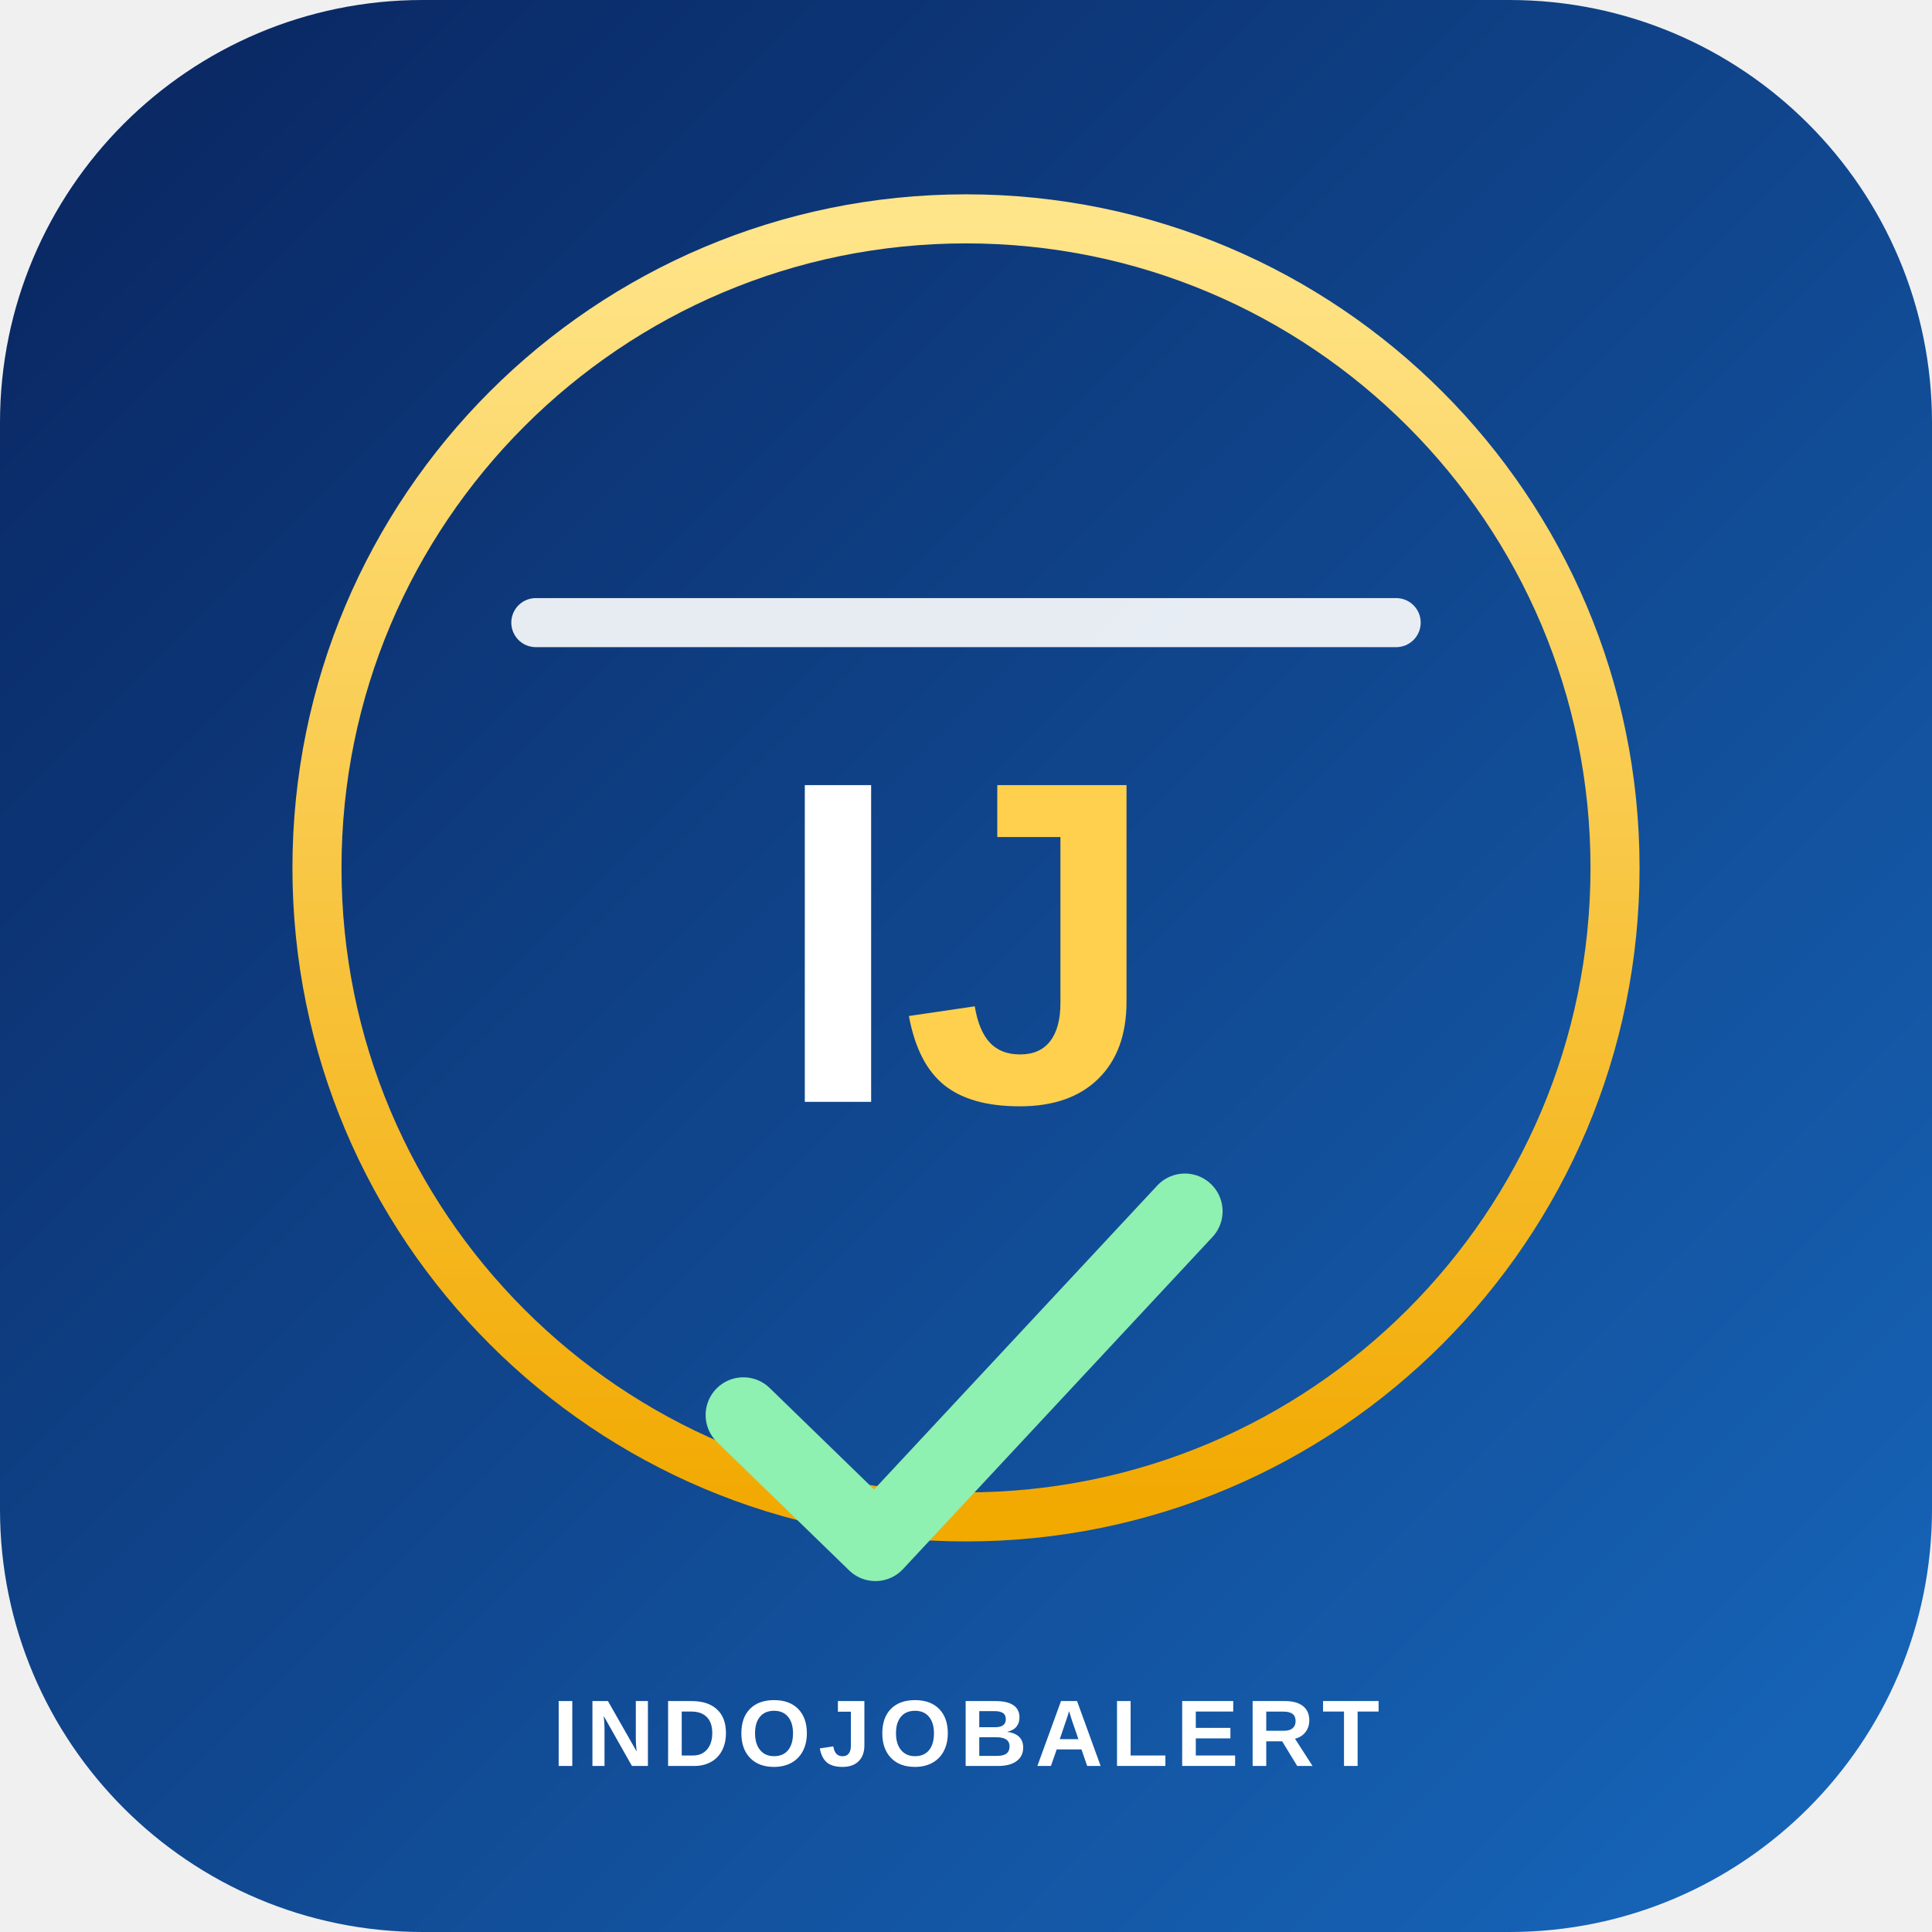
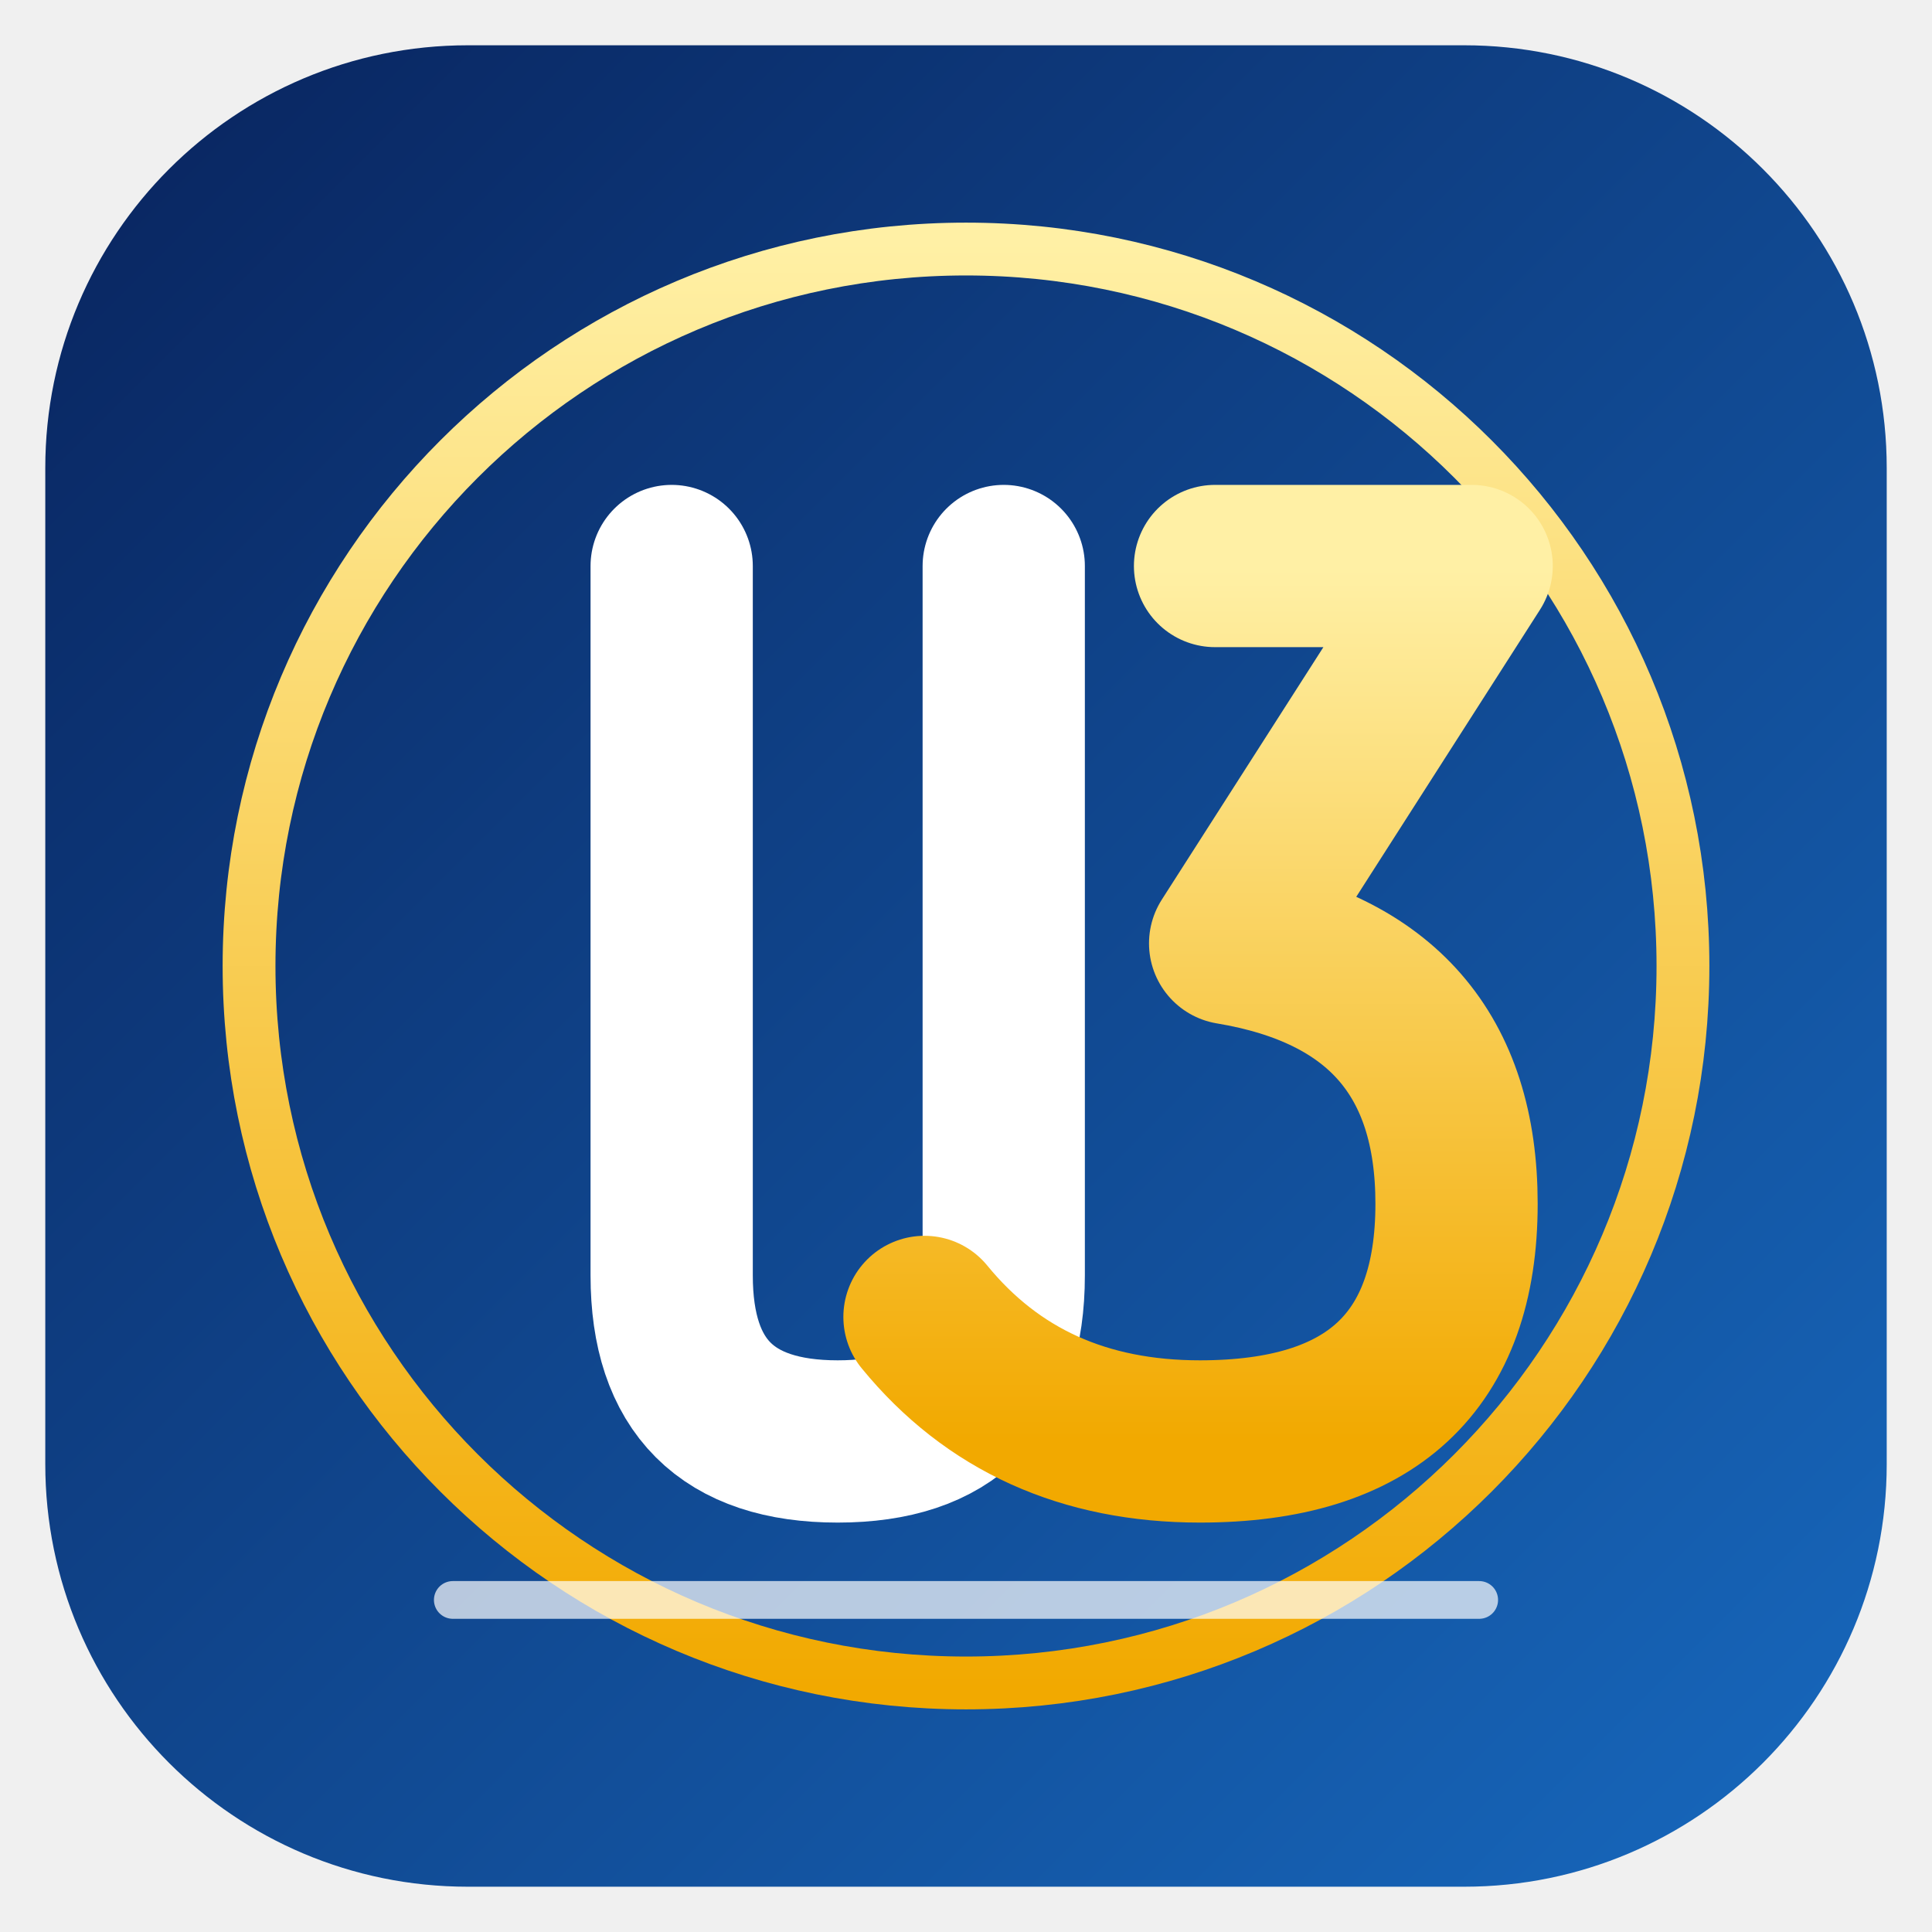
- <svg xmlns="http://www.w3.org/2000/svg" viewBox="0 0 512 512">
+ <svg xmlns="http://www.w3.org/2000/svg" viewBox="0 0 512 512" role="img" aria-label="IndoJobAlert logo">
  <defs>
-     <linearGradient id="b" x2="1" y2="1">
+     <linearGradient id="bg" x1="0" y1="0" x2="1" y2="1">
      <stop stop-color="#09245e" />
      <stop offset="1" stop-color="#1768bd" />
    </linearGradient>
-     <linearGradient id="g" x2="0" y2="1">
-       <stop stop-color="#ffe58a" />
+     <linearGradient id="gold" x1="0" y1="0" x2="0" y2="1">
+       <stop stop-color="#fff0a5" />
      <stop offset="1" stop-color="#f2a900" />
    </linearGradient>
  </defs>
-   <rect width="512" height="512" rx="112" fill="url(#b)" />
-   <circle cx="256" cy="230" r="172" fill="none" stroke="url(#g)" stroke-width="13" />
-   <path d="M142 165h228" stroke="#fff" stroke-width="13" stroke-linecap="round" opacity=".9" />
-   <text x="256" y="292" text-anchor="middle" font-family="Arial,sans-serif" font-size="122" font-weight="900" fill="#fff">I<tspan fill="#ffd04d">J</tspan>
-   </text>
-   <path d="M168 340h176" stroke="url(#g)" stroke-width="10" stroke-linecap="round" />
-   <path d="M197 375l35 34 82-88" fill="none" stroke="#8ef0b1" stroke-width="20" stroke-linecap="round" stroke-linejoin="round" />
-   <text x="256" y="468" text-anchor="middle" font-family="Arial,sans-serif" font-size="25" font-weight="900" letter-spacing="2" fill="#fff">INDOJOBALERT</text>
+   <rect x="12" y="12" width="488" height="488" rx="112" fill="url(#bg)" />
+   <circle cx="256" cy="256" r="190" fill="none" stroke="url(#gold)" stroke-width="14" />
+   <path d="M178 150V338Q178 382 222 382Q266 382 266 338V150" fill="none" stroke="#fff" stroke-width="43" stroke-linecap="round" stroke-linejoin="round" />
+   <path d="M322 150H390L326 250Q386 260 386 319Q386 382 318 382Q272 382 245 349" fill="none" stroke="url(#gold)" stroke-width="43" stroke-linecap="round" stroke-linejoin="round" />
+   <path d="M120 424H392" stroke="#fff" stroke-width="10" stroke-linecap="round" opacity=".7" />
</svg>
